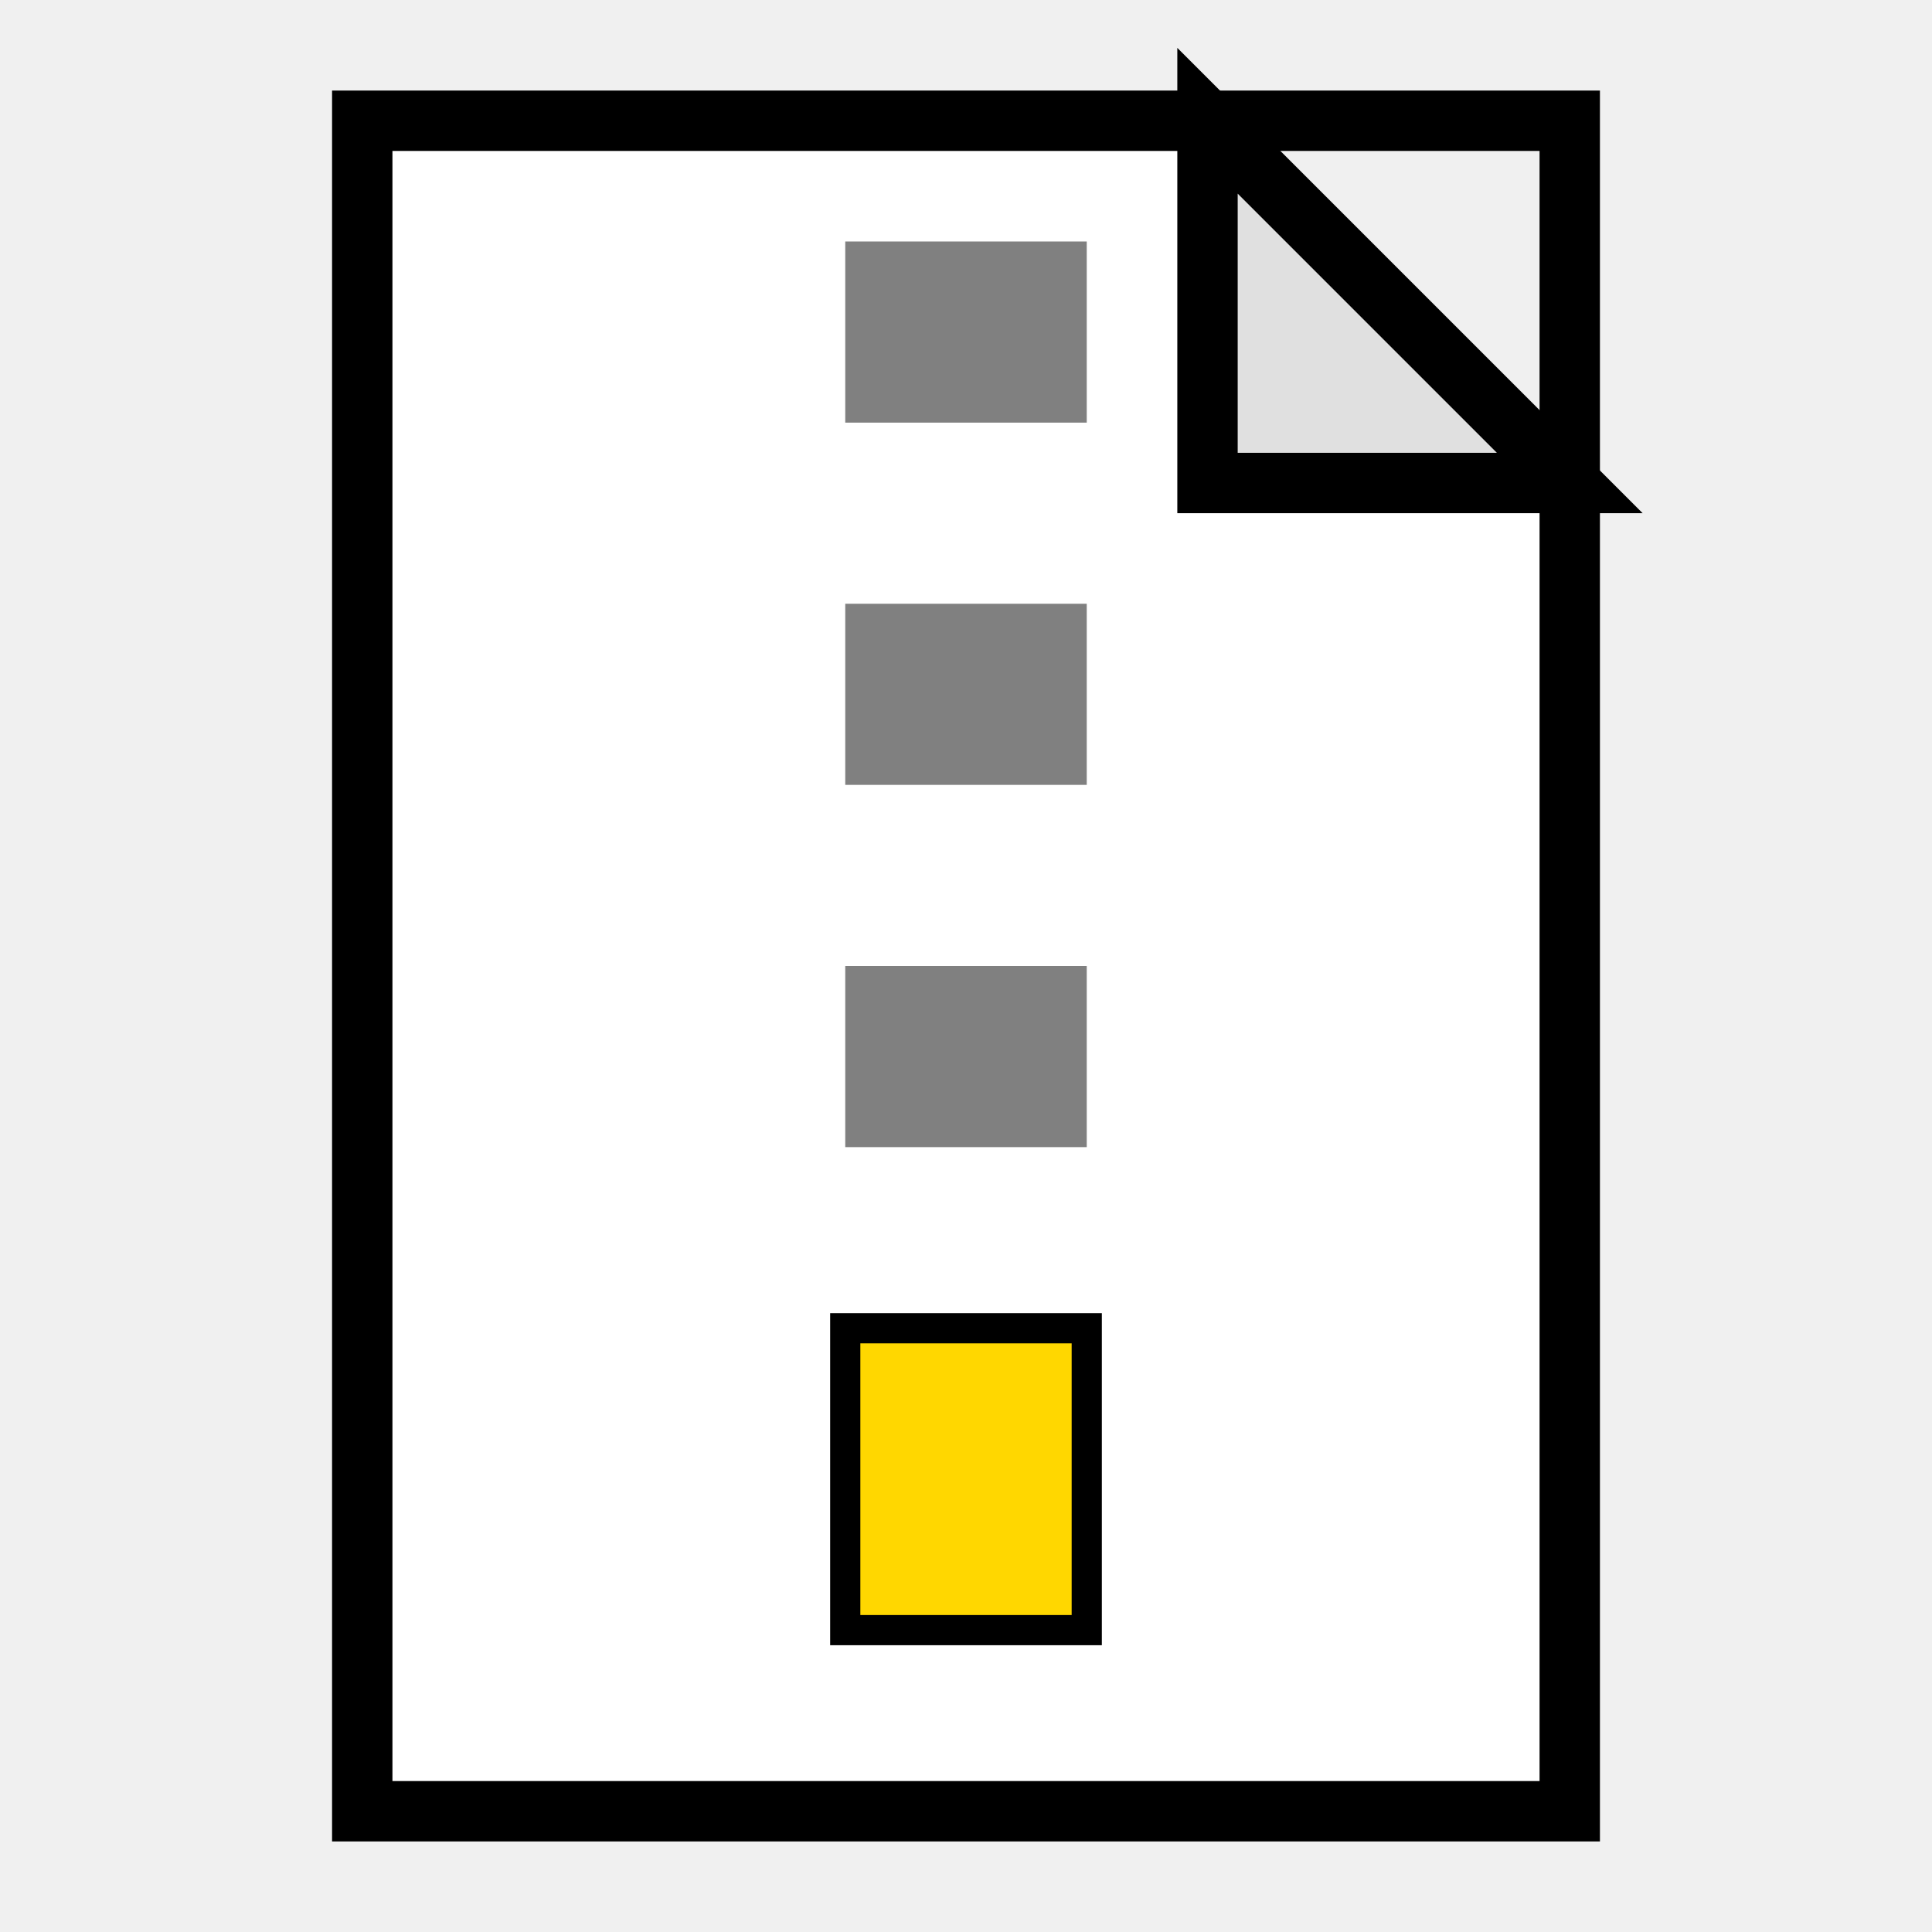
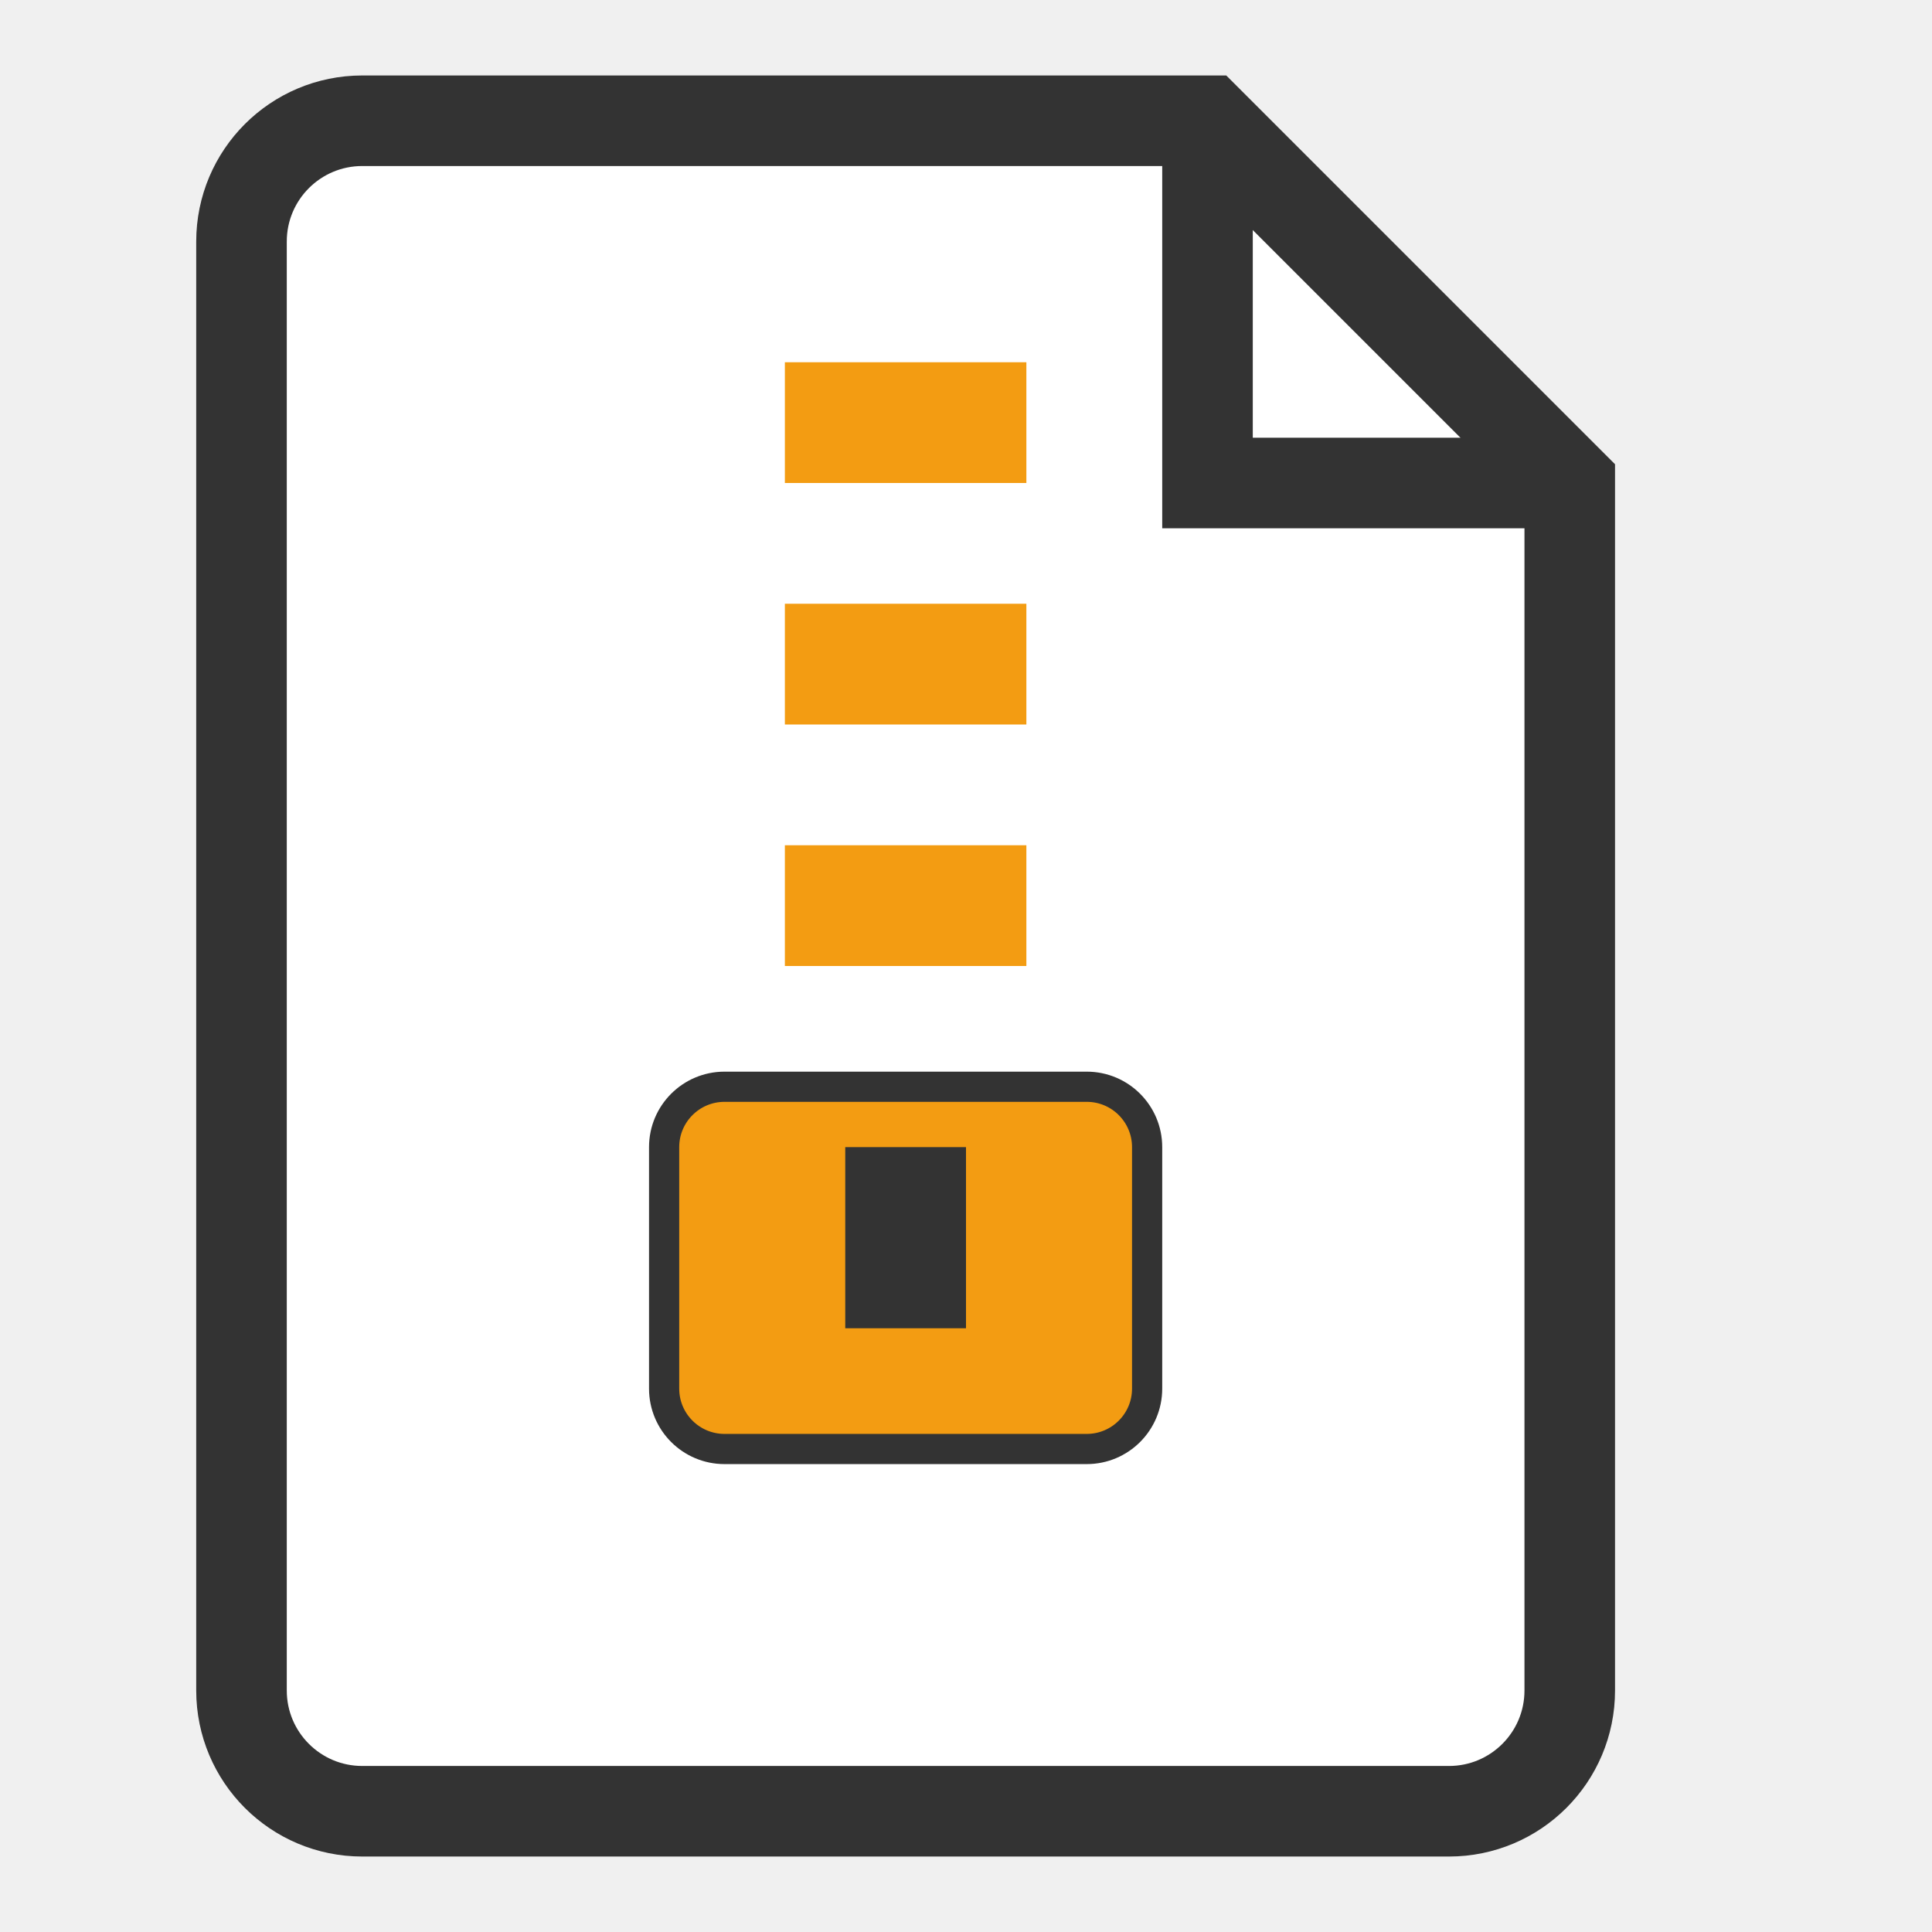
<svg xmlns="http://www.w3.org/2000/svg" viewBox="0 0 32 32" fill="none">
-   <path d="M6 2h14l6 6v22H6V2z" fill="#fff" />
-   <path d="M20 2v6h6" fill="#e0e0e0" />
-   <rect x="6" y="2" width="20" height="28" stroke="#000" stroke-width="1" fill="none" />
-   <path d="M20 2l6 6h-6V2z" stroke="#000" stroke-width="1" fill="none" />
-   <rect x="14" y="4" width="4" height="3" fill="#808080" />
-   <rect x="14" y="10" width="4" height="3" fill="#808080" />
-   <rect x="14" y="16" width="4" height="3" fill="#808080" />
-   <rect x="14" y="22" width="4" height="5" fill="#FFD700" stroke="#000" stroke-width="0.5" />
+   <path d="M6 2h14l6 6v20a2 2 0 0 1-2 2H6a2 2 0 0 1-2-2V4a2 2 0 0 1 2-2z" fill="#fff" stroke="#333" stroke-width="1.5" />
+   <path d="M20 2v6h6" fill="none" stroke="#333" stroke-width="1.5" />
+   <rect x="13" y="6" width="4" height="2" fill="#f39c12" />
+   <rect x="13" y="10" width="4" height="2" fill="#f39c12" />
+   <rect x="13" y="14" width="4" height="2" fill="#f39c12" />
+   <rect x="11" y="18" width="8" height="6" rx="1" fill="#f39c12" stroke="#333" stroke-width="0.5" />
+   <rect x="14" y="19" width="2" height="3" fill="#333" />
</svg>
